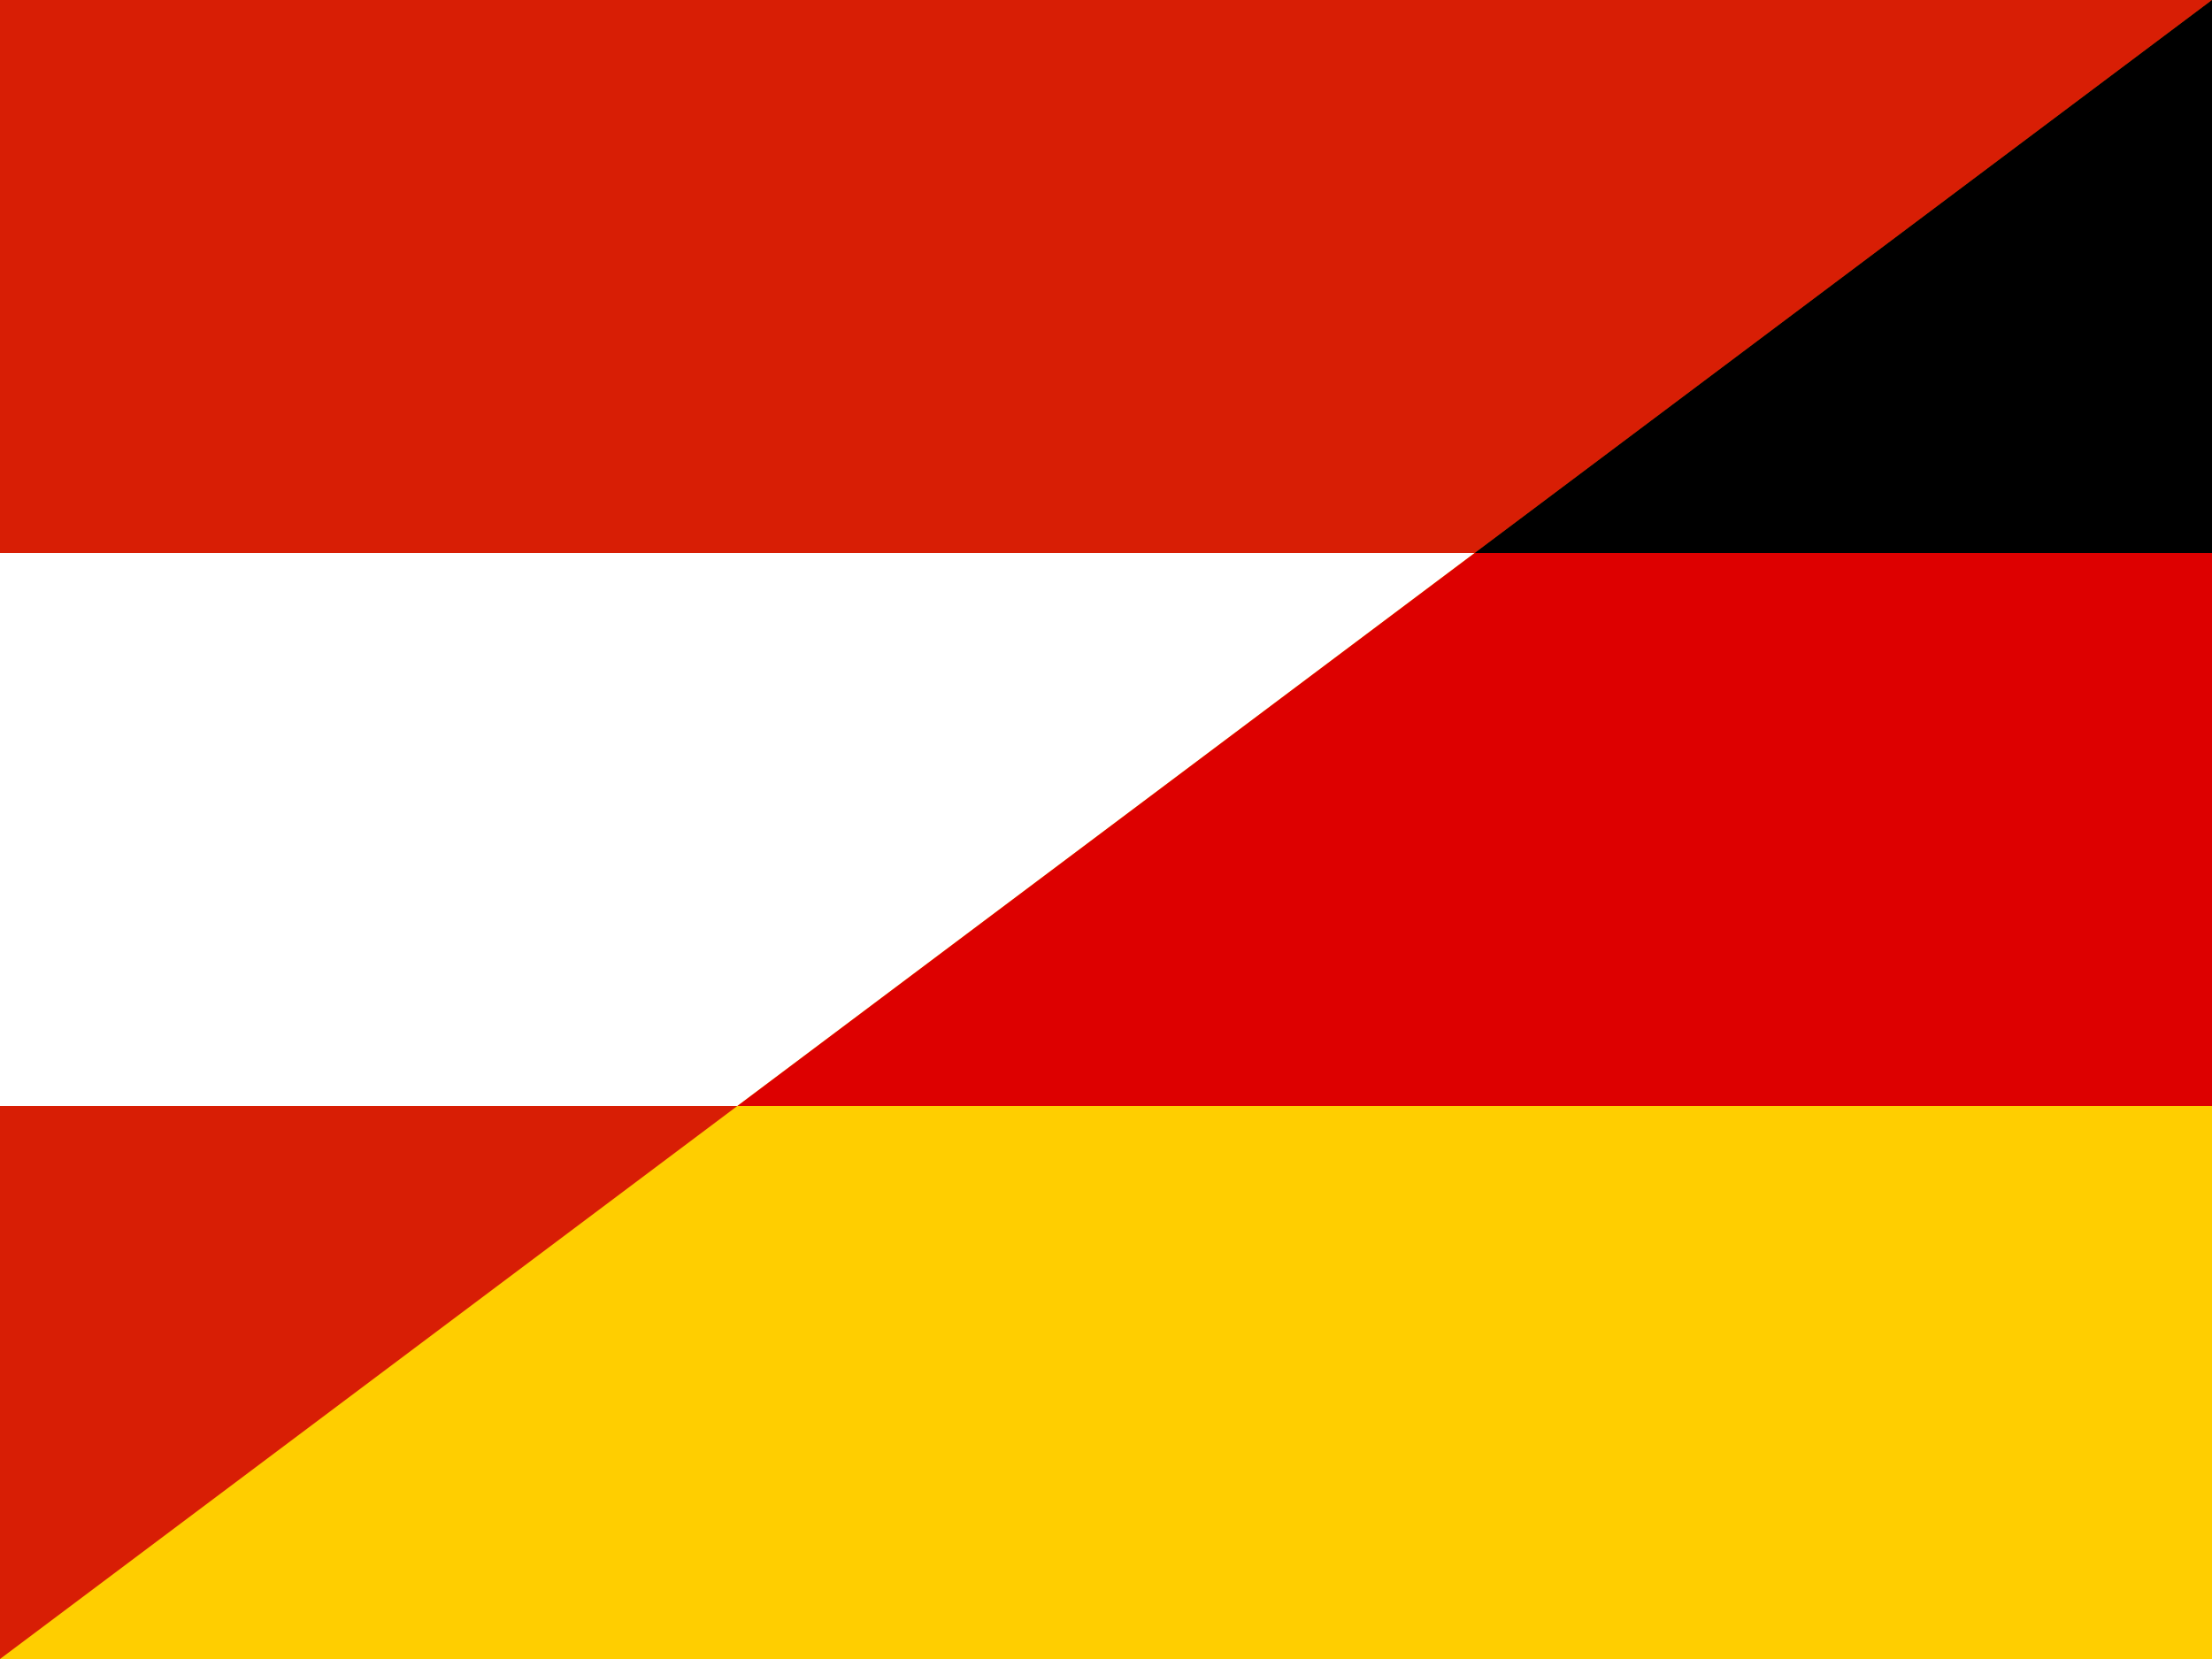
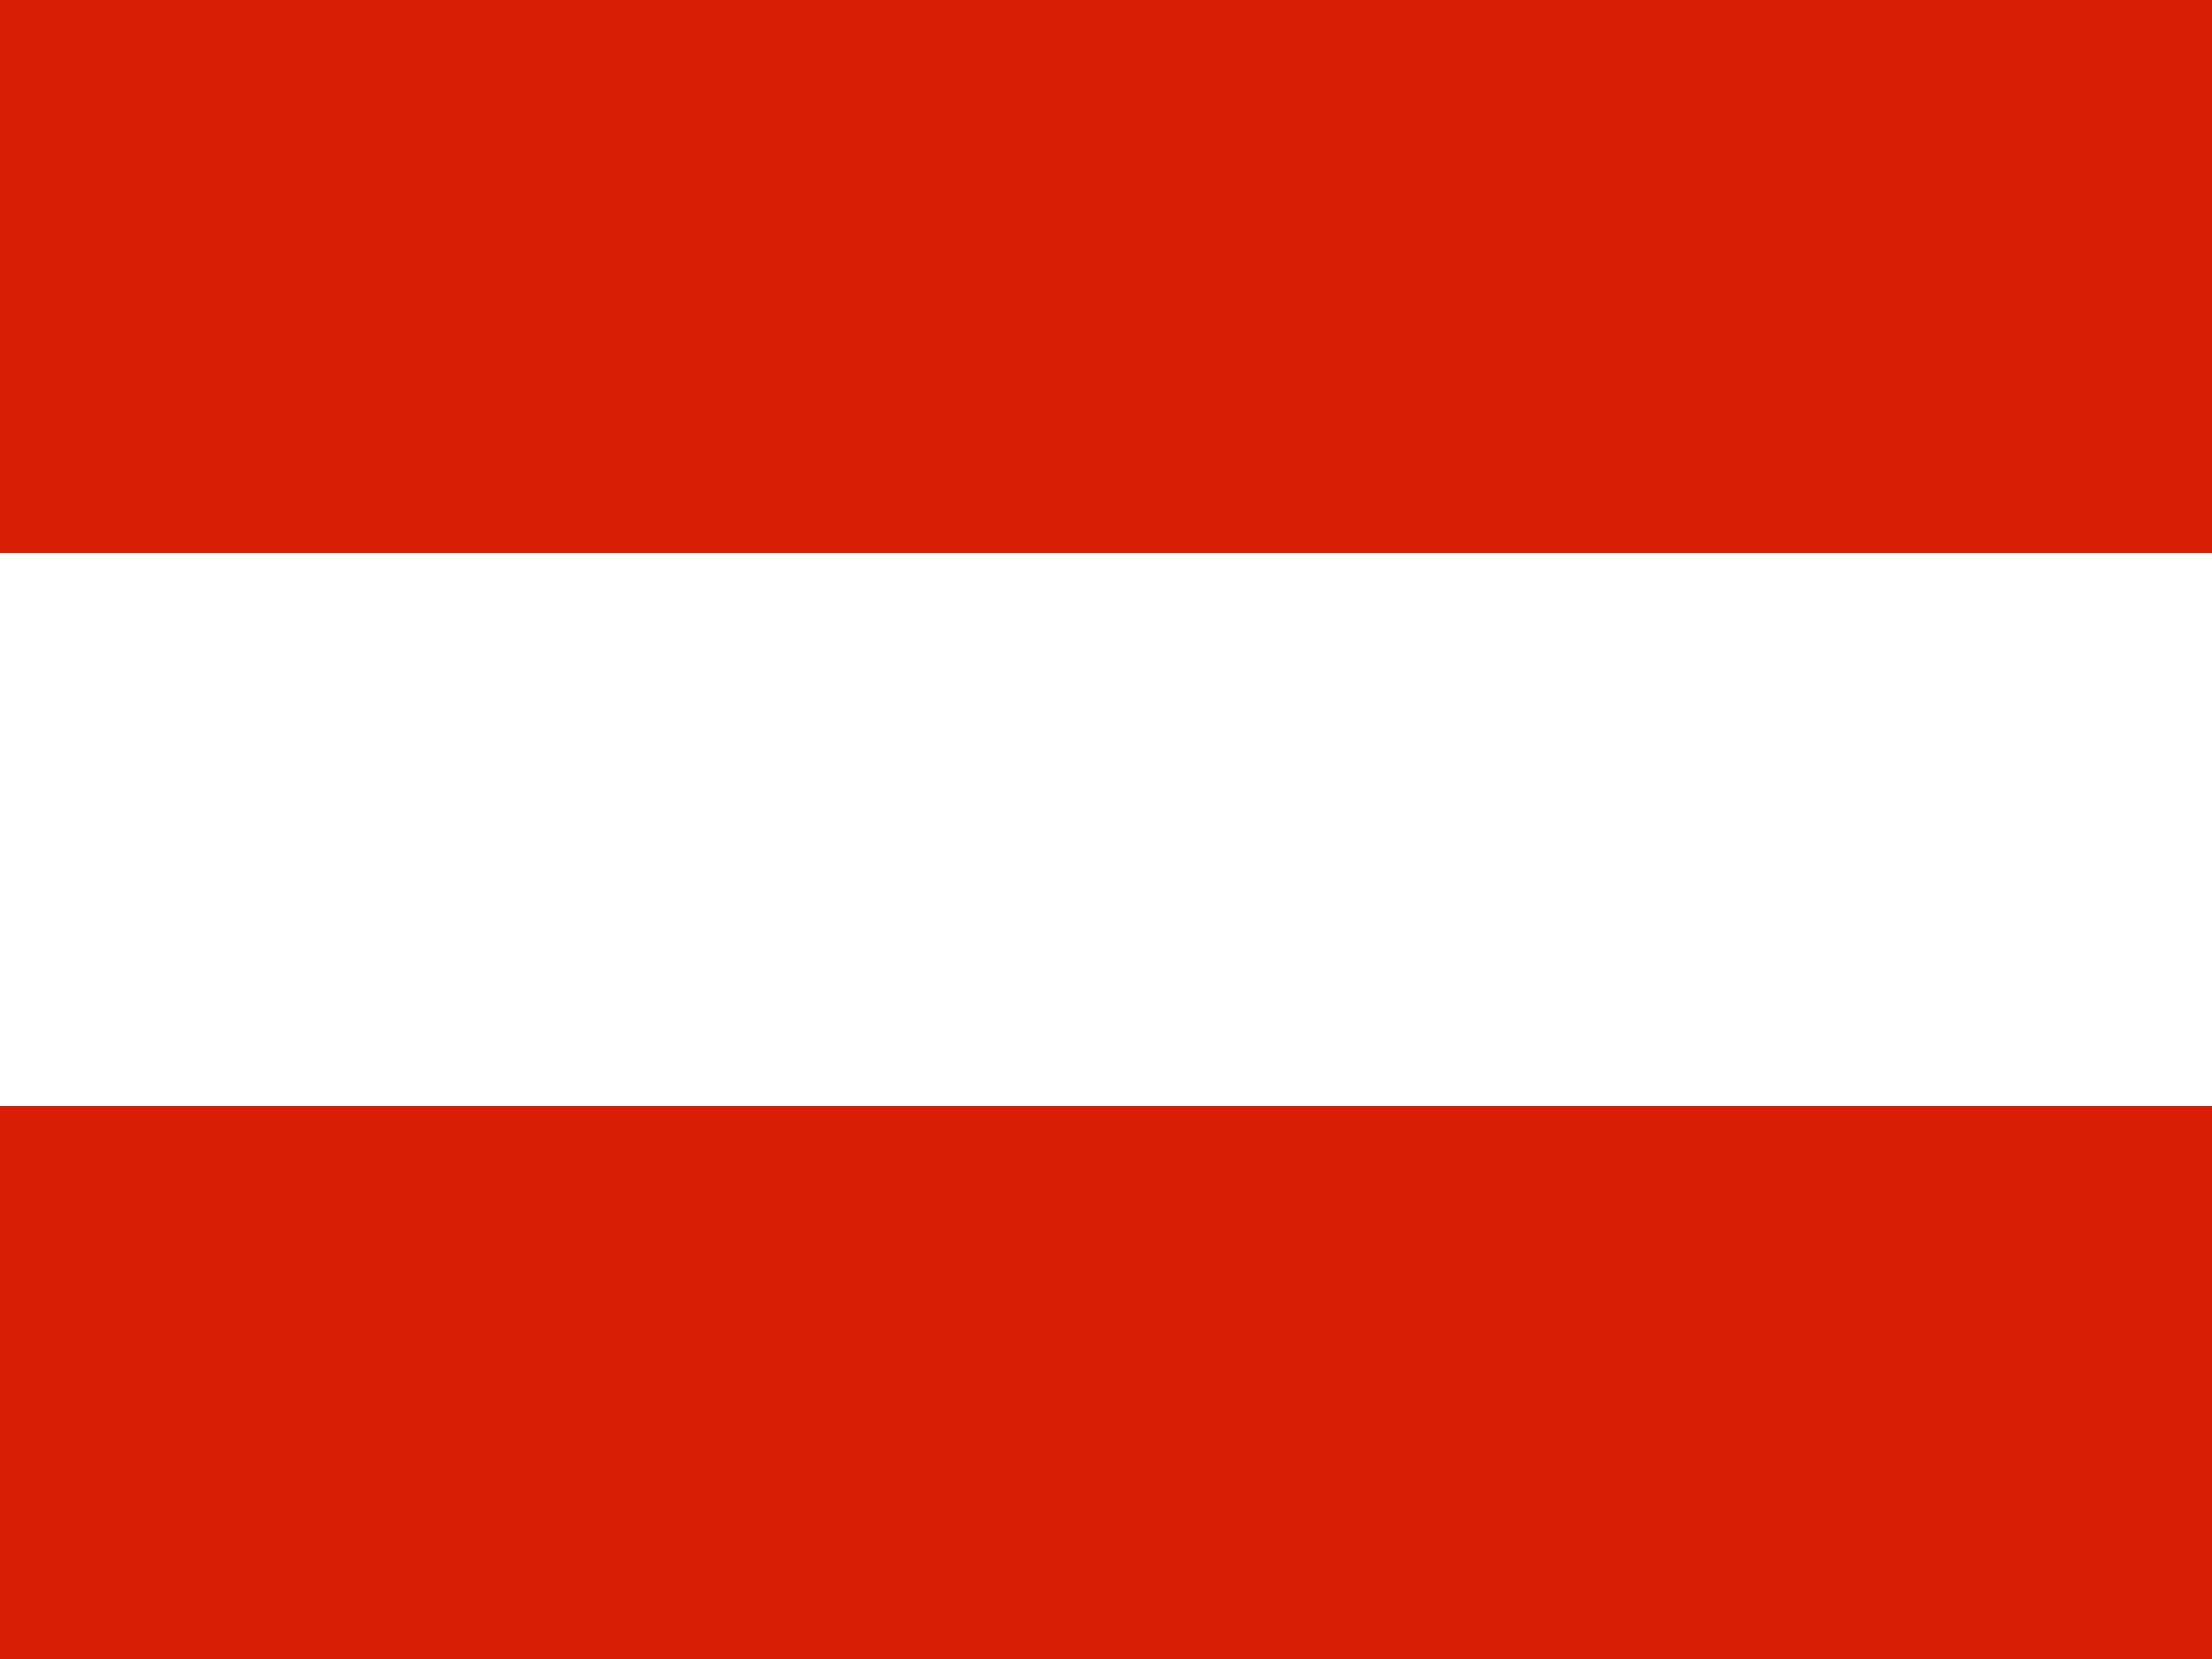
<svg xmlns="http://www.w3.org/2000/svg" width="640" height="480" ml-update="aware" version="1.1" id="svg2">
  <defs id="defs2" />
-   <g id="g1" transform="scale(0.7111111,0.8)">
-     <g id="g2">
-       <rect width="900" height="600" fill="#d81e05" id="rect1" x="0" y="0" />
-       <rect width="900" height="200" fill="#ffffff" y="200" id="rect2" x="0" />
-       <polygon id="gold_stripe" points="0,600 900,0 900,600 " fill="#ffce00" />
-       <polygon id="red_stripe" points="300,400 900,0 900,400 " fill="#dd0000" />
-       <polygon id="black_stripe" points="600,200 900,0 900,200 " fill="#000000" />
-     </g>
-   </g>
+   <rect width="640" height="480" fill="#d81e05" id="rect1" x="0" y="0" style="stroke-width:0.754" />
+   <rect width="640" height="160" fill="#ffffff" y="160" id="rect2" x="0" style="stroke-width:0.754" />
</svg>
